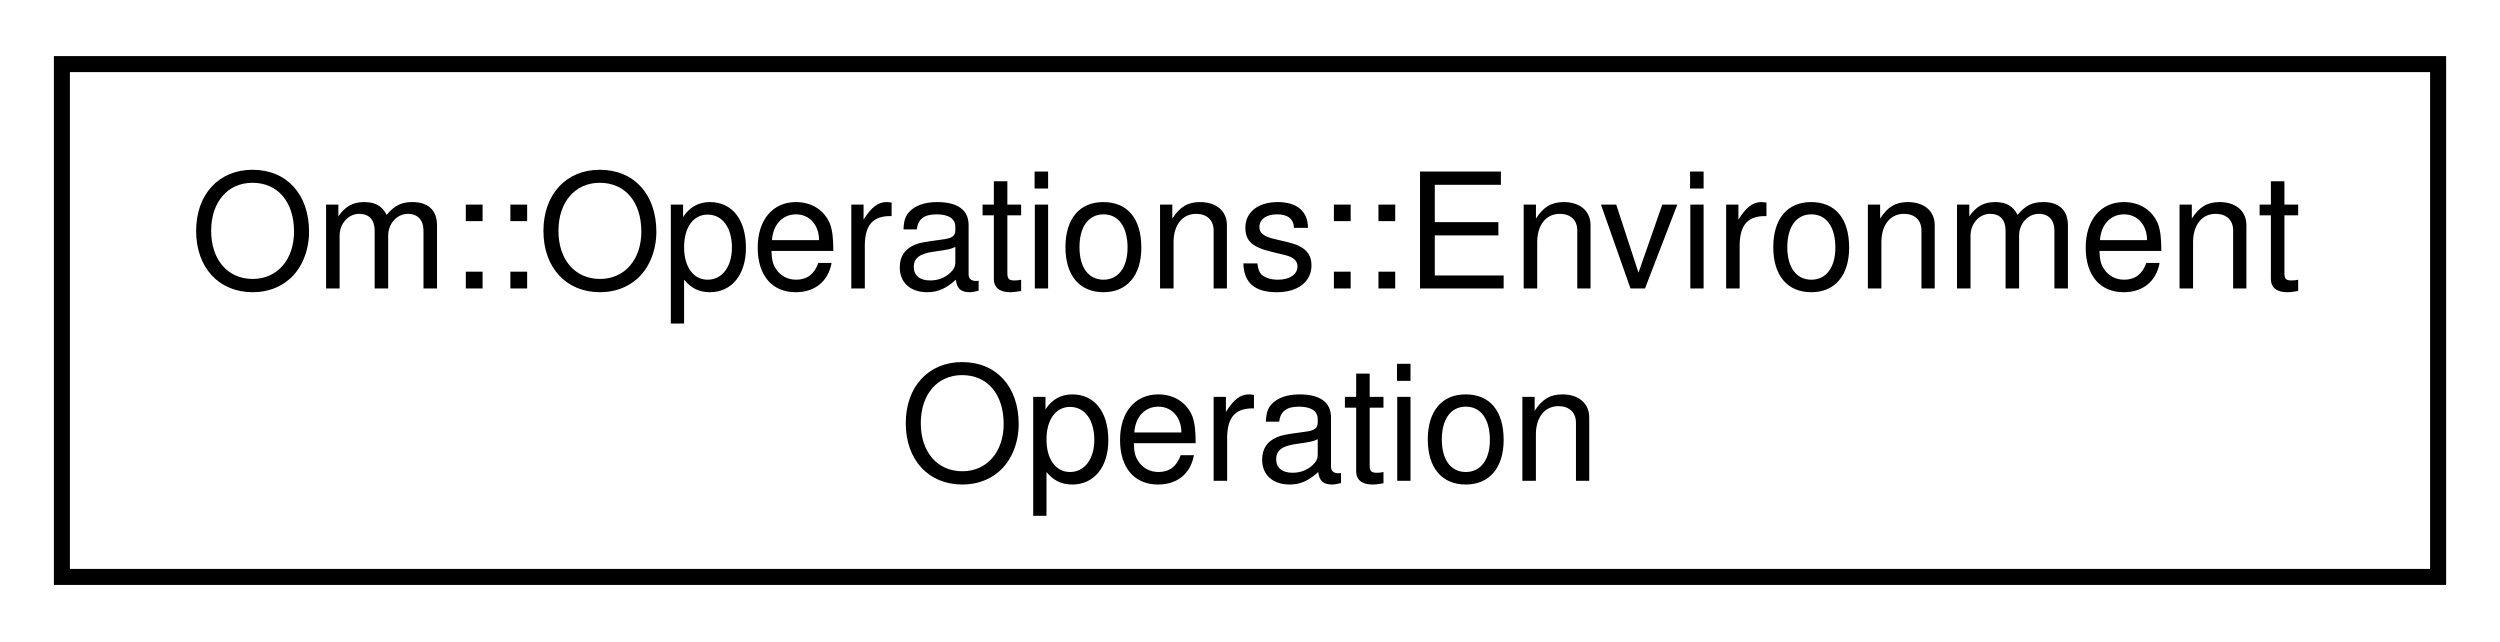
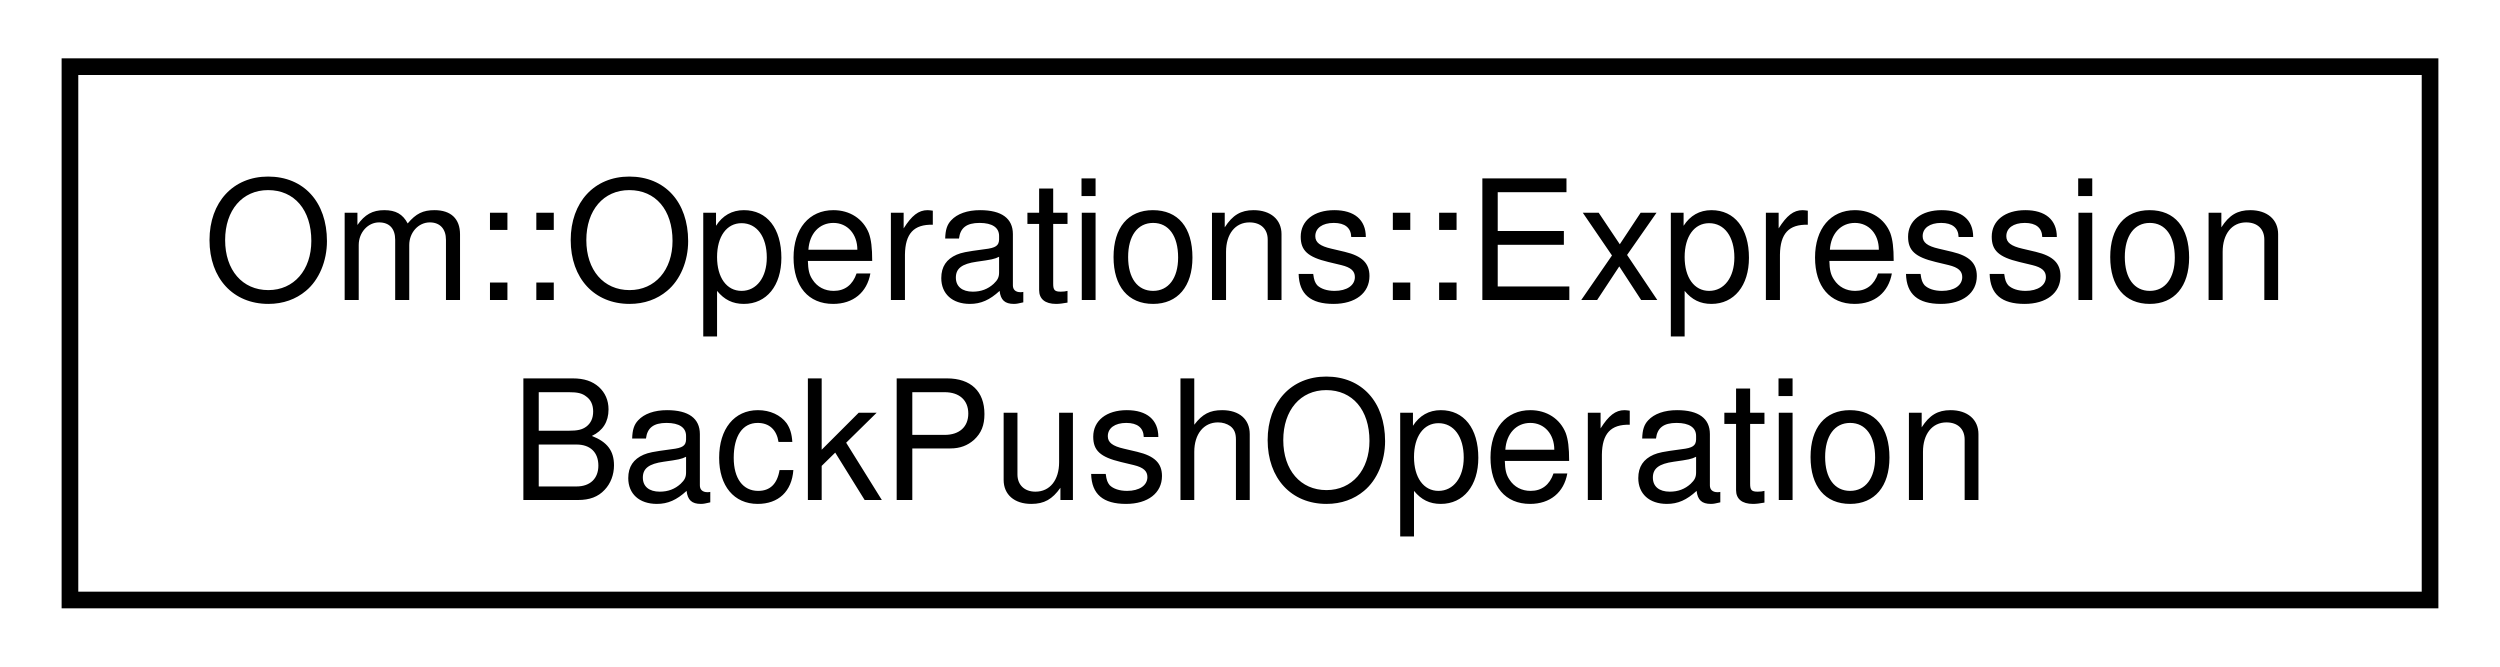
- <svg xmlns="http://www.w3.org/2000/svg" xmlns:xlink="http://www.w3.org/1999/xlink" width="156pt" height="40pt" viewBox="0.00 0.00 156.00 40.00">
+ <svg xmlns="http://www.w3.org/2000/svg" xmlns:xlink="http://www.w3.org/1999/xlink" width="150pt" height="40pt" viewBox="0.00 0.00 150.00 40.00">
  <g id="graph0" class="graph" transform="scale(1 1) rotate(0) translate(4 36)">
    <g id="node1" class="node">
      <g id="a_node1">
-         <a xlink:href="class_om_1_1_operations_1_1_environment_operation.html" target="_top" xlink:title="The system operation implementation.">
-           <polygon fill="none" stroke="black" points="-0.138,-0 -0.138,-32 148.138,-32 148.138,-0 -0.138,-0" />
-           <text text-anchor="start" x="7.862" y="-18" font-family="Helvetica,sans-Serif" font-size="10.00">Om::Operations::Environment</text>
-           <text text-anchor="middle" x="74" y="-6" font-family="Helvetica,sans-Serif" font-size="10.00">Operation</text>
+         <a xlink:href="class_om_1_1_operations_1_1_expression_back_push_operation.html" target="_top" xlink:title="The expression&lt;- operation implementation.">
+           <polygon fill="none" stroke="black" points="0.197,-0 0.197,-32 141.803,-32 141.803,-0 0.197,-0" />
+           <text text-anchor="start" x="8.197" y="-18" font-family="Helvetica,sans-Serif" font-size="10.00">Om::Operations::Expression</text>
+           <text text-anchor="middle" x="71" y="-6" font-family="Helvetica,sans-Serif" font-size="10.00">BackPushOperation</text>
        </a>
      </g>
    </g>
  </g>
</svg>
